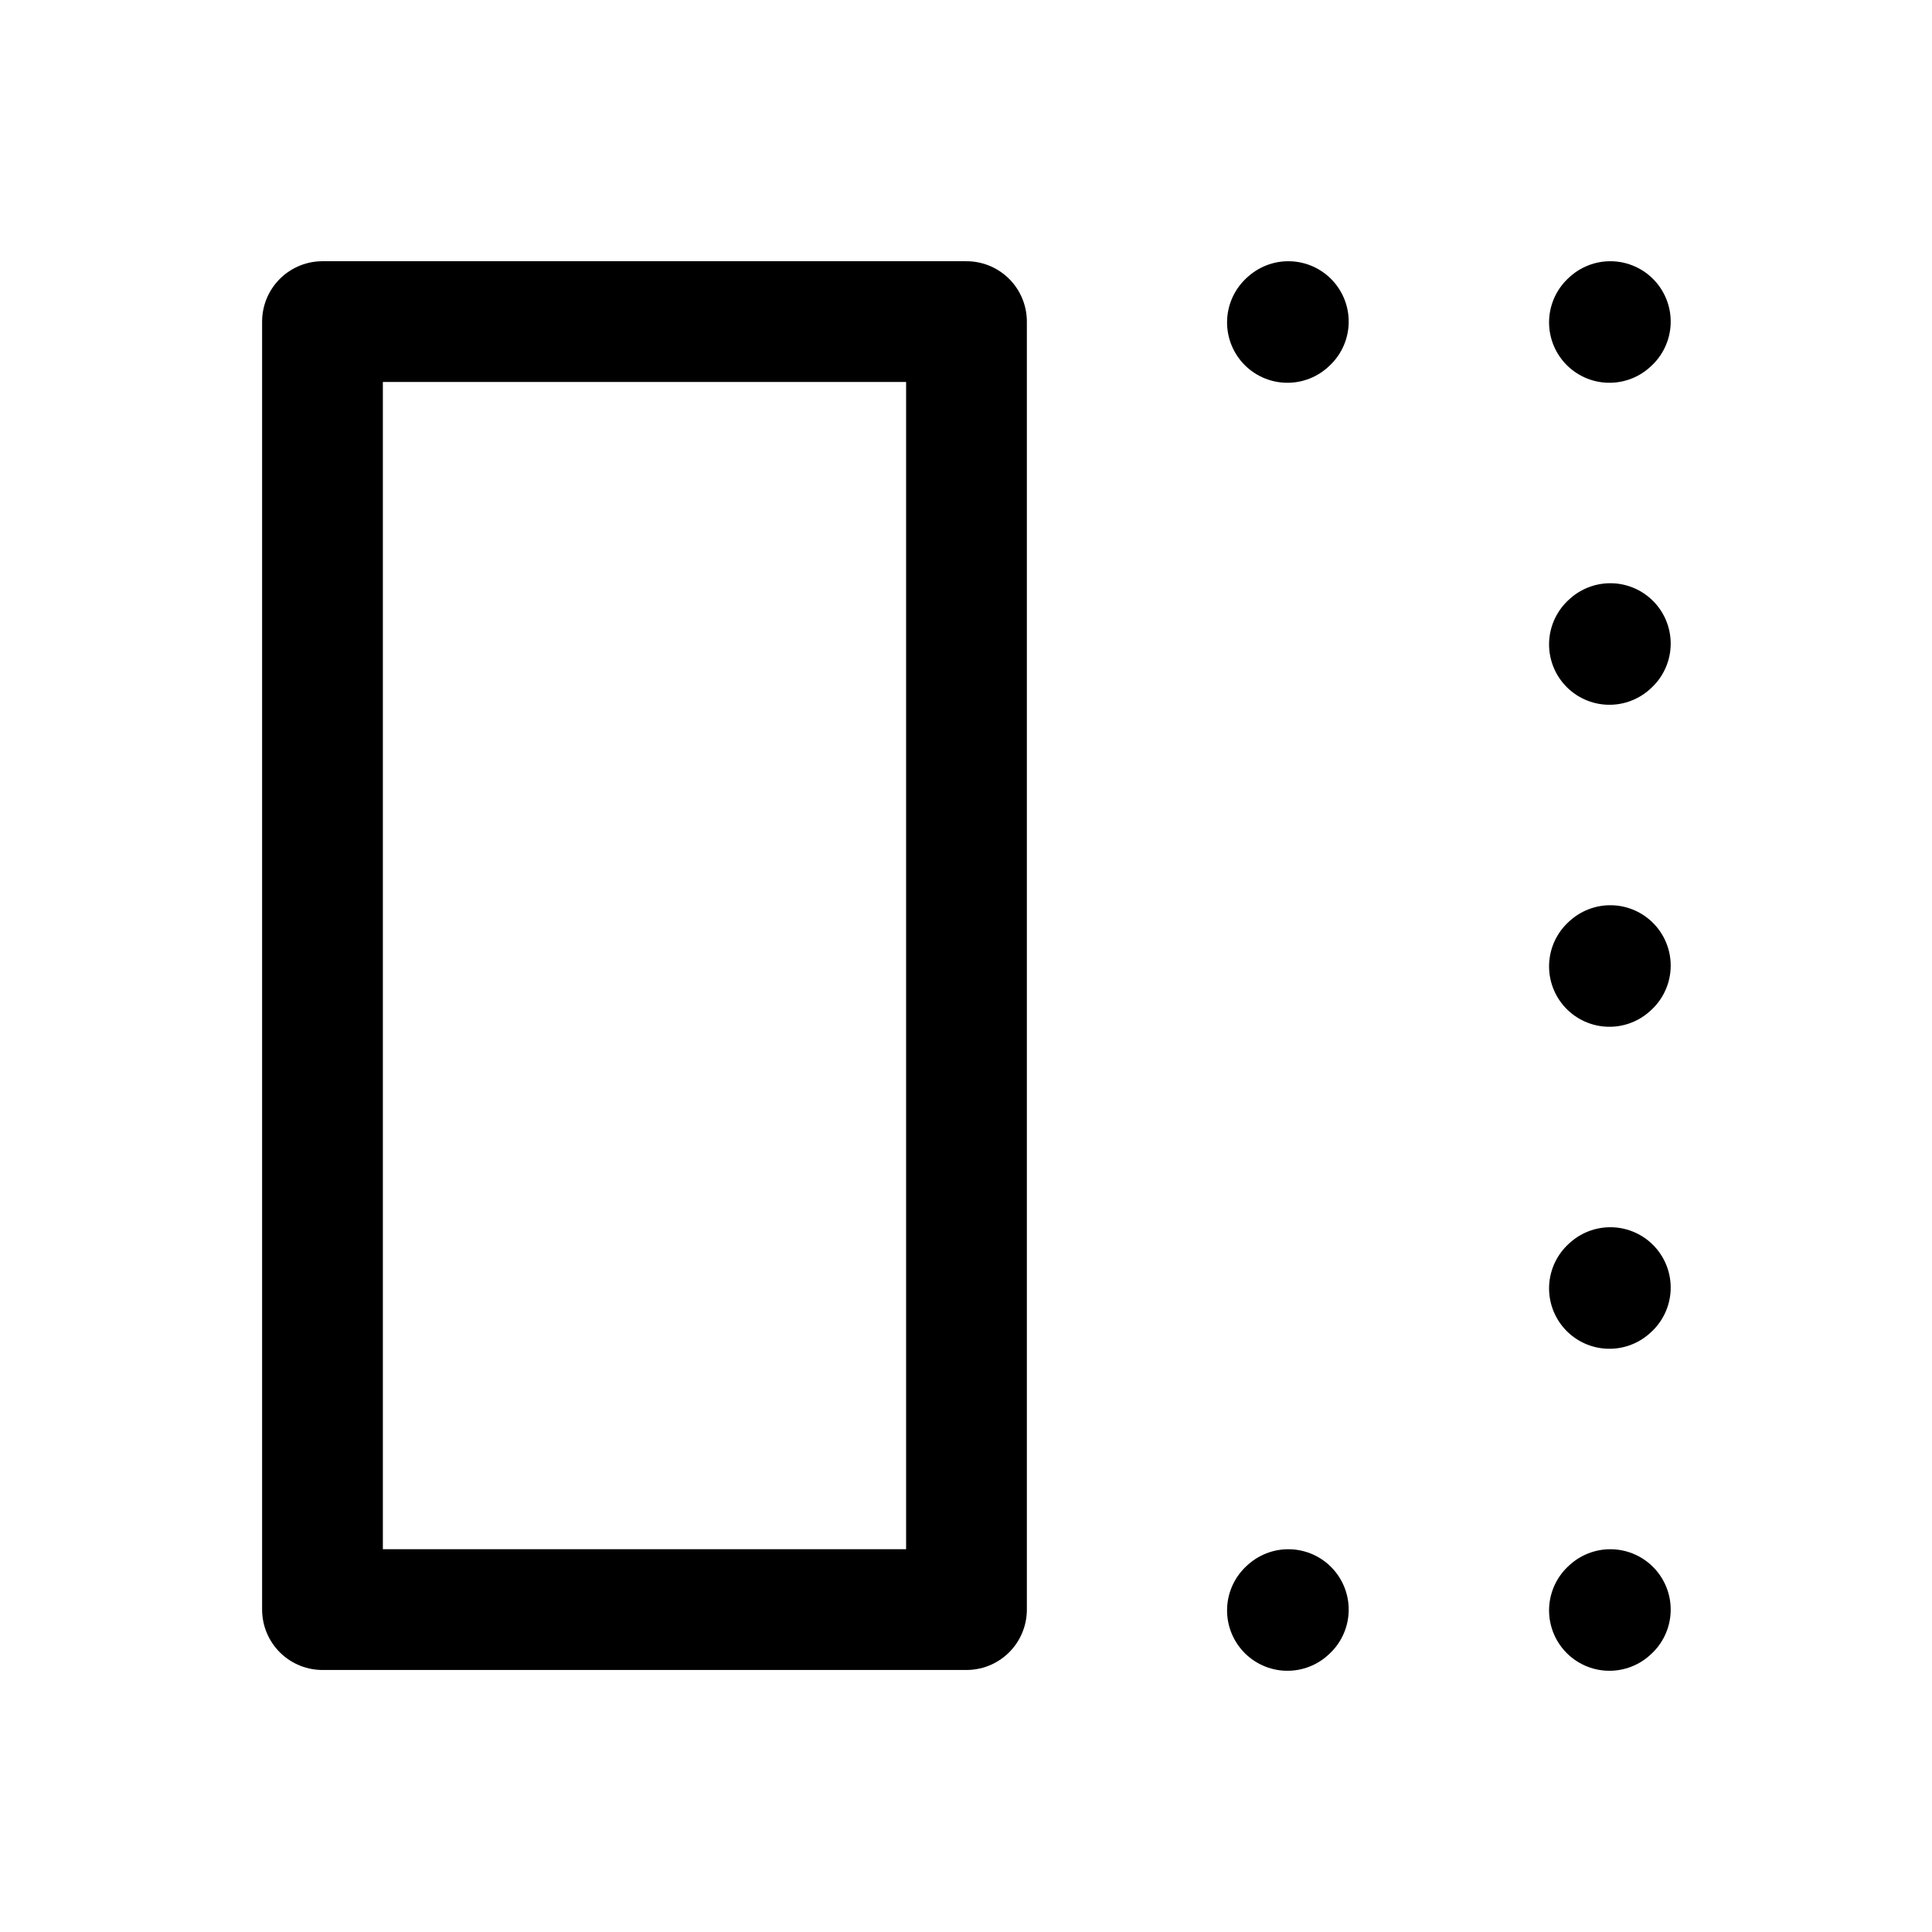
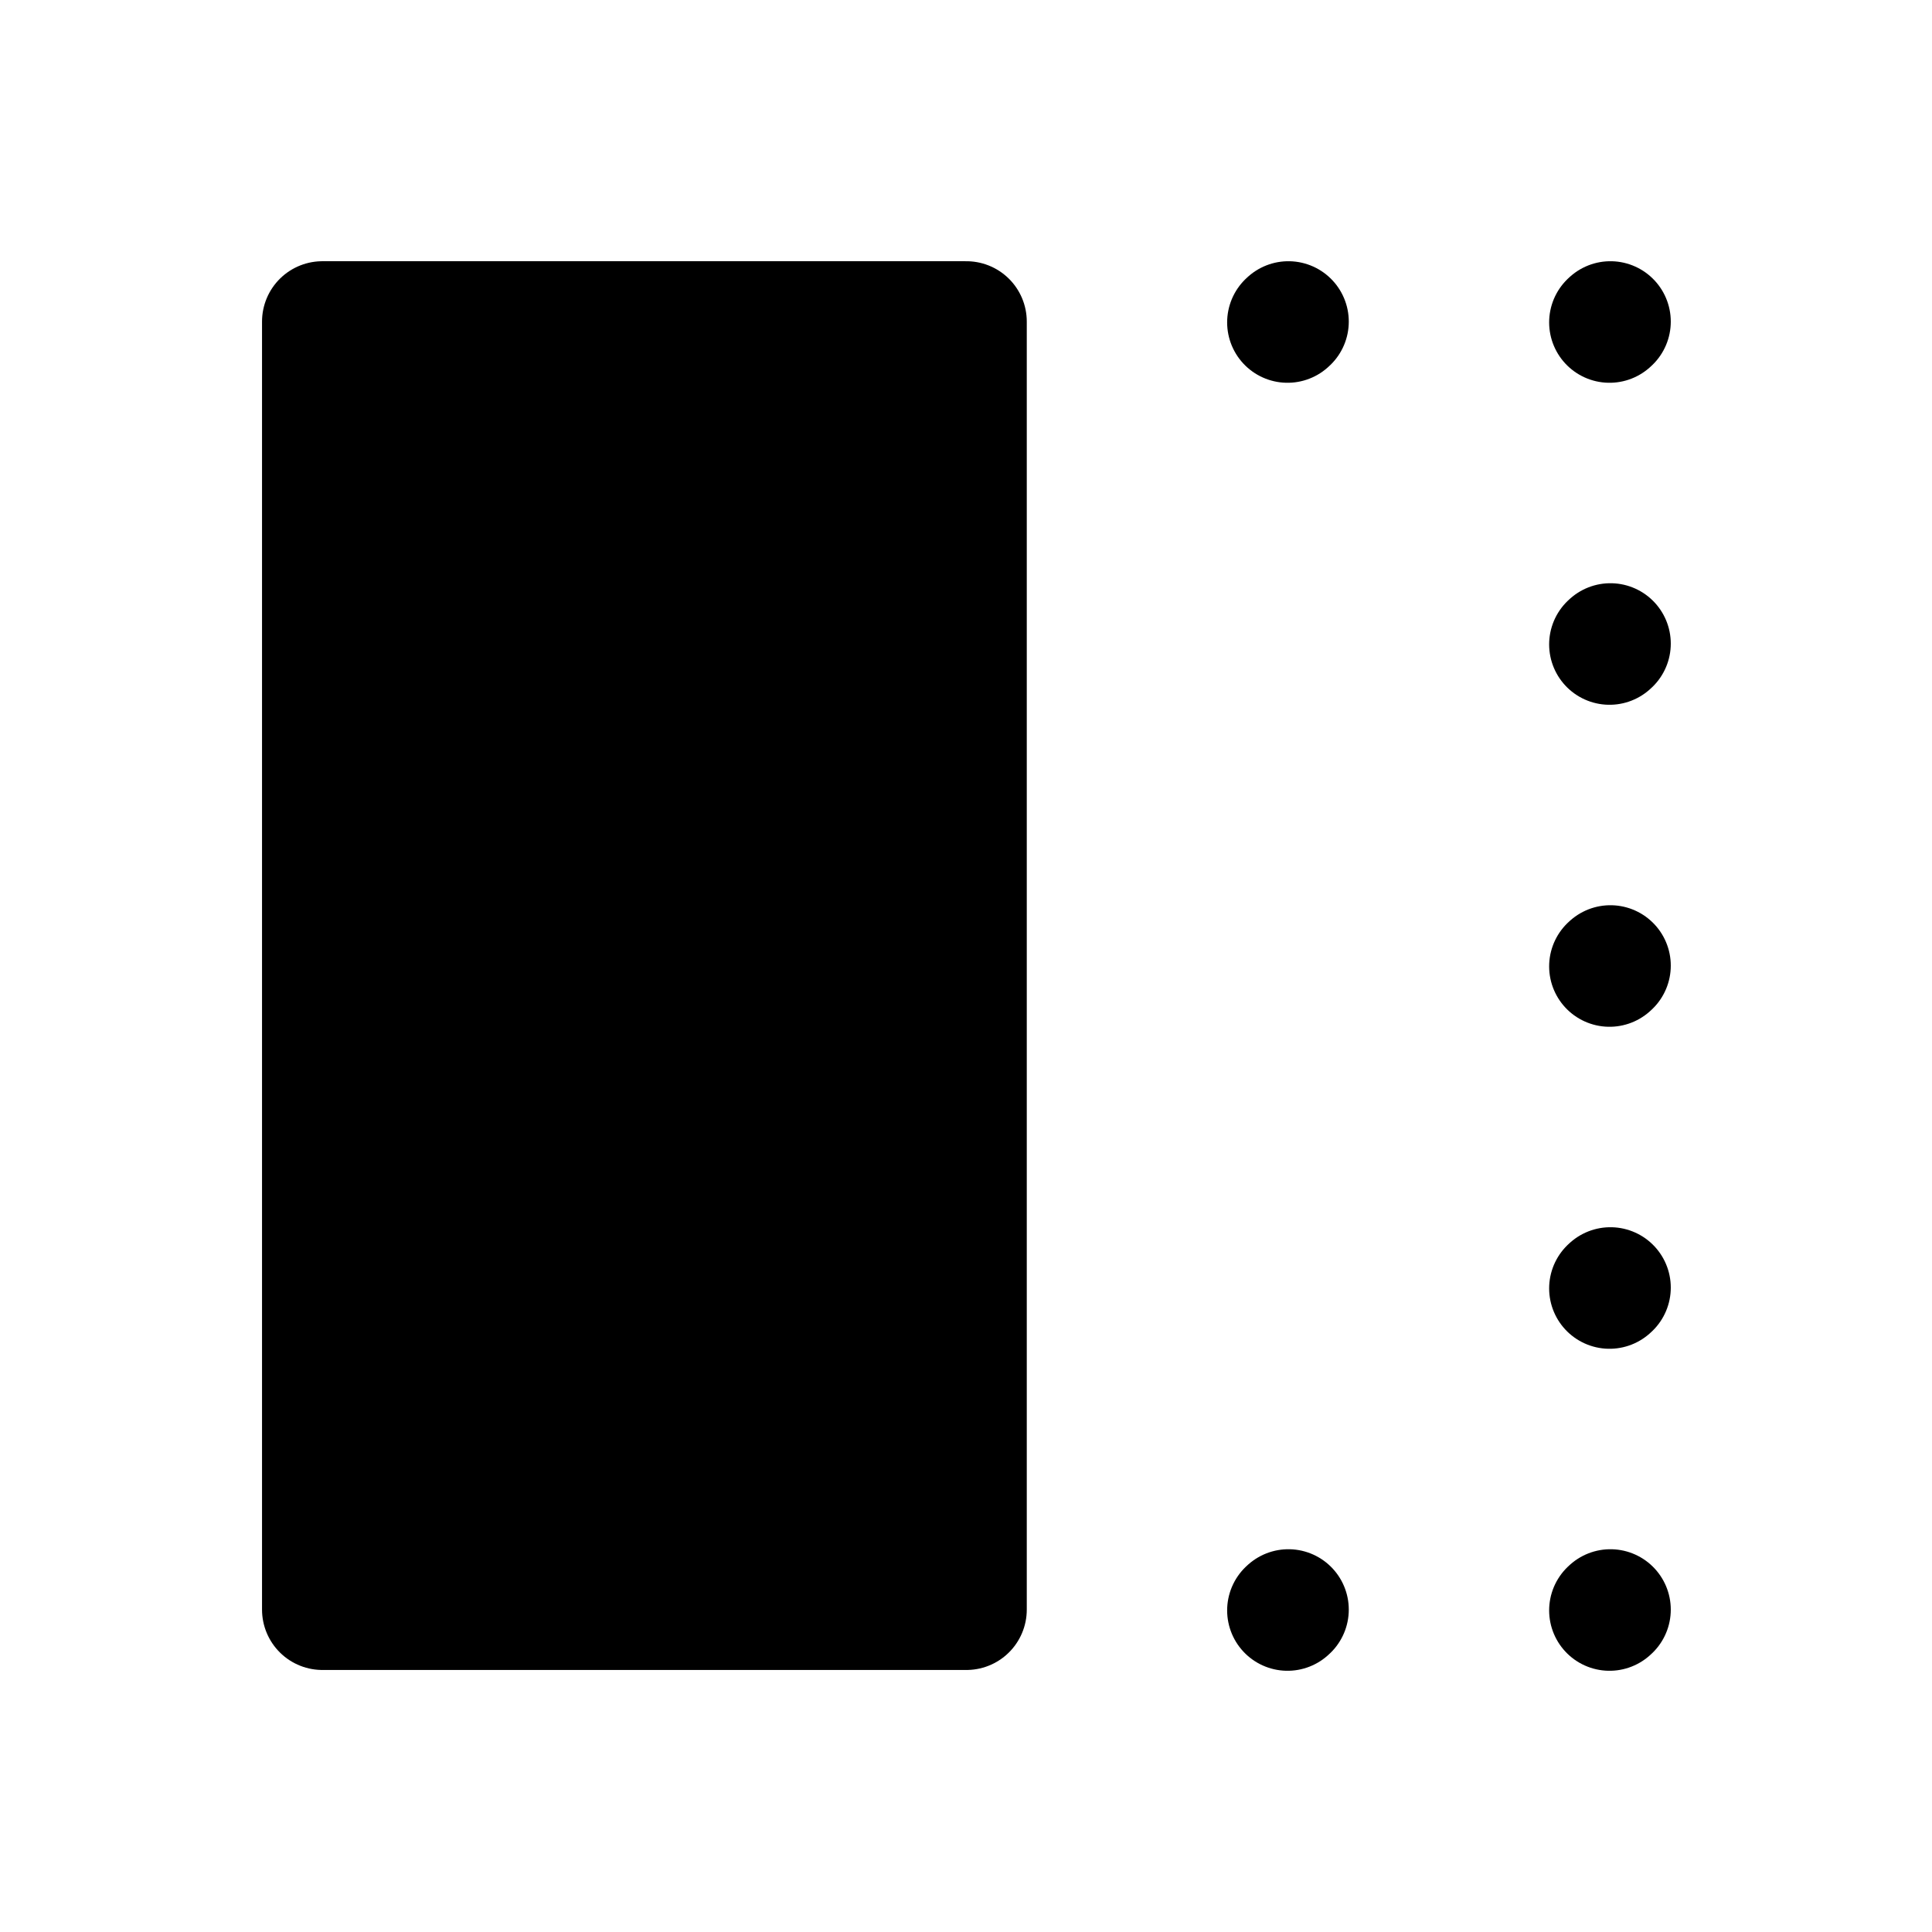
- <svg xmlns="http://www.w3.org/2000/svg" width="24" height="24" stroke-width="1.5" viewBox="0 0 24 24" fill="none">
-   <path d="M16.004 3.995L15.993 4.005" stroke="currentColor" stroke-linecap="round" stroke-linejoin="round" />
-   <path d="M20.004 3.995L19.993 4.005" stroke="currentColor" stroke-linecap="round" stroke-linejoin="round" />
-   <path d="M20.004 7.995L19.993 8.005" stroke="currentColor" stroke-linecap="round" stroke-linejoin="round" />
-   <path d="M20.004 11.995L19.993 12.005" stroke="currentColor" stroke-linecap="round" stroke-linejoin="round" />
-   <path d="M20.004 15.995L19.993 16.005" stroke="currentColor" stroke-linecap="round" stroke-linejoin="round" />
-   <path d="M20.004 19.995L19.993 20.005" stroke="currentColor" stroke-linecap="round" stroke-linejoin="round" />
-   <path d="M16.004 19.995L15.993 20.005" stroke="currentColor" stroke-linecap="round" stroke-linejoin="round" />
-   <path d="M12.006 3.995L4.006 3.995L4.006 19.995H12.006L12.006 3.995Z" stroke="currentColor" stroke-linecap="round" stroke-linejoin="round" />
+ <svg xmlns="http://www.w3.org/2000/svg" width="24" height="24" viewBox="0 0 24 24" fill="none">
+   <path d="M16.005 3.995L15.994 4.005" stroke="currentColor" stroke-width="1.5" stroke-linecap="round" stroke-linejoin="round" />
+   <path d="M20.005 3.995L19.994 4.005" stroke="currentColor" stroke-width="1.5" stroke-linecap="round" stroke-linejoin="round" />
+   <path d="M20.005 7.995L19.994 8.005" stroke="currentColor" stroke-width="1.5" stroke-linecap="round" stroke-linejoin="round" />
+   <path d="M20.005 11.995L19.994 12.005" stroke="currentColor" stroke-width="1.5" stroke-linecap="round" stroke-linejoin="round" />
+   <path d="M20.005 15.995L19.994 16.005" stroke="currentColor" stroke-width="1.5" stroke-linecap="round" stroke-linejoin="round" />
+   <path d="M20.005 19.995L19.994 20.005" stroke="currentColor" stroke-width="1.5" stroke-linecap="round" stroke-linejoin="round" />
+   <path d="M16.005 19.995L15.994 20.005" stroke="currentColor" stroke-width="1.5" stroke-linecap="round" stroke-linejoin="round" />
+   <path d="M12.005 3.995L4.005 3.995L4.005 19.995H12.005L12.005 3.995Z" fill="currentColor" stroke="currentColor" stroke-width="1.5" stroke-linecap="round" stroke-linejoin="round" />
</svg>
